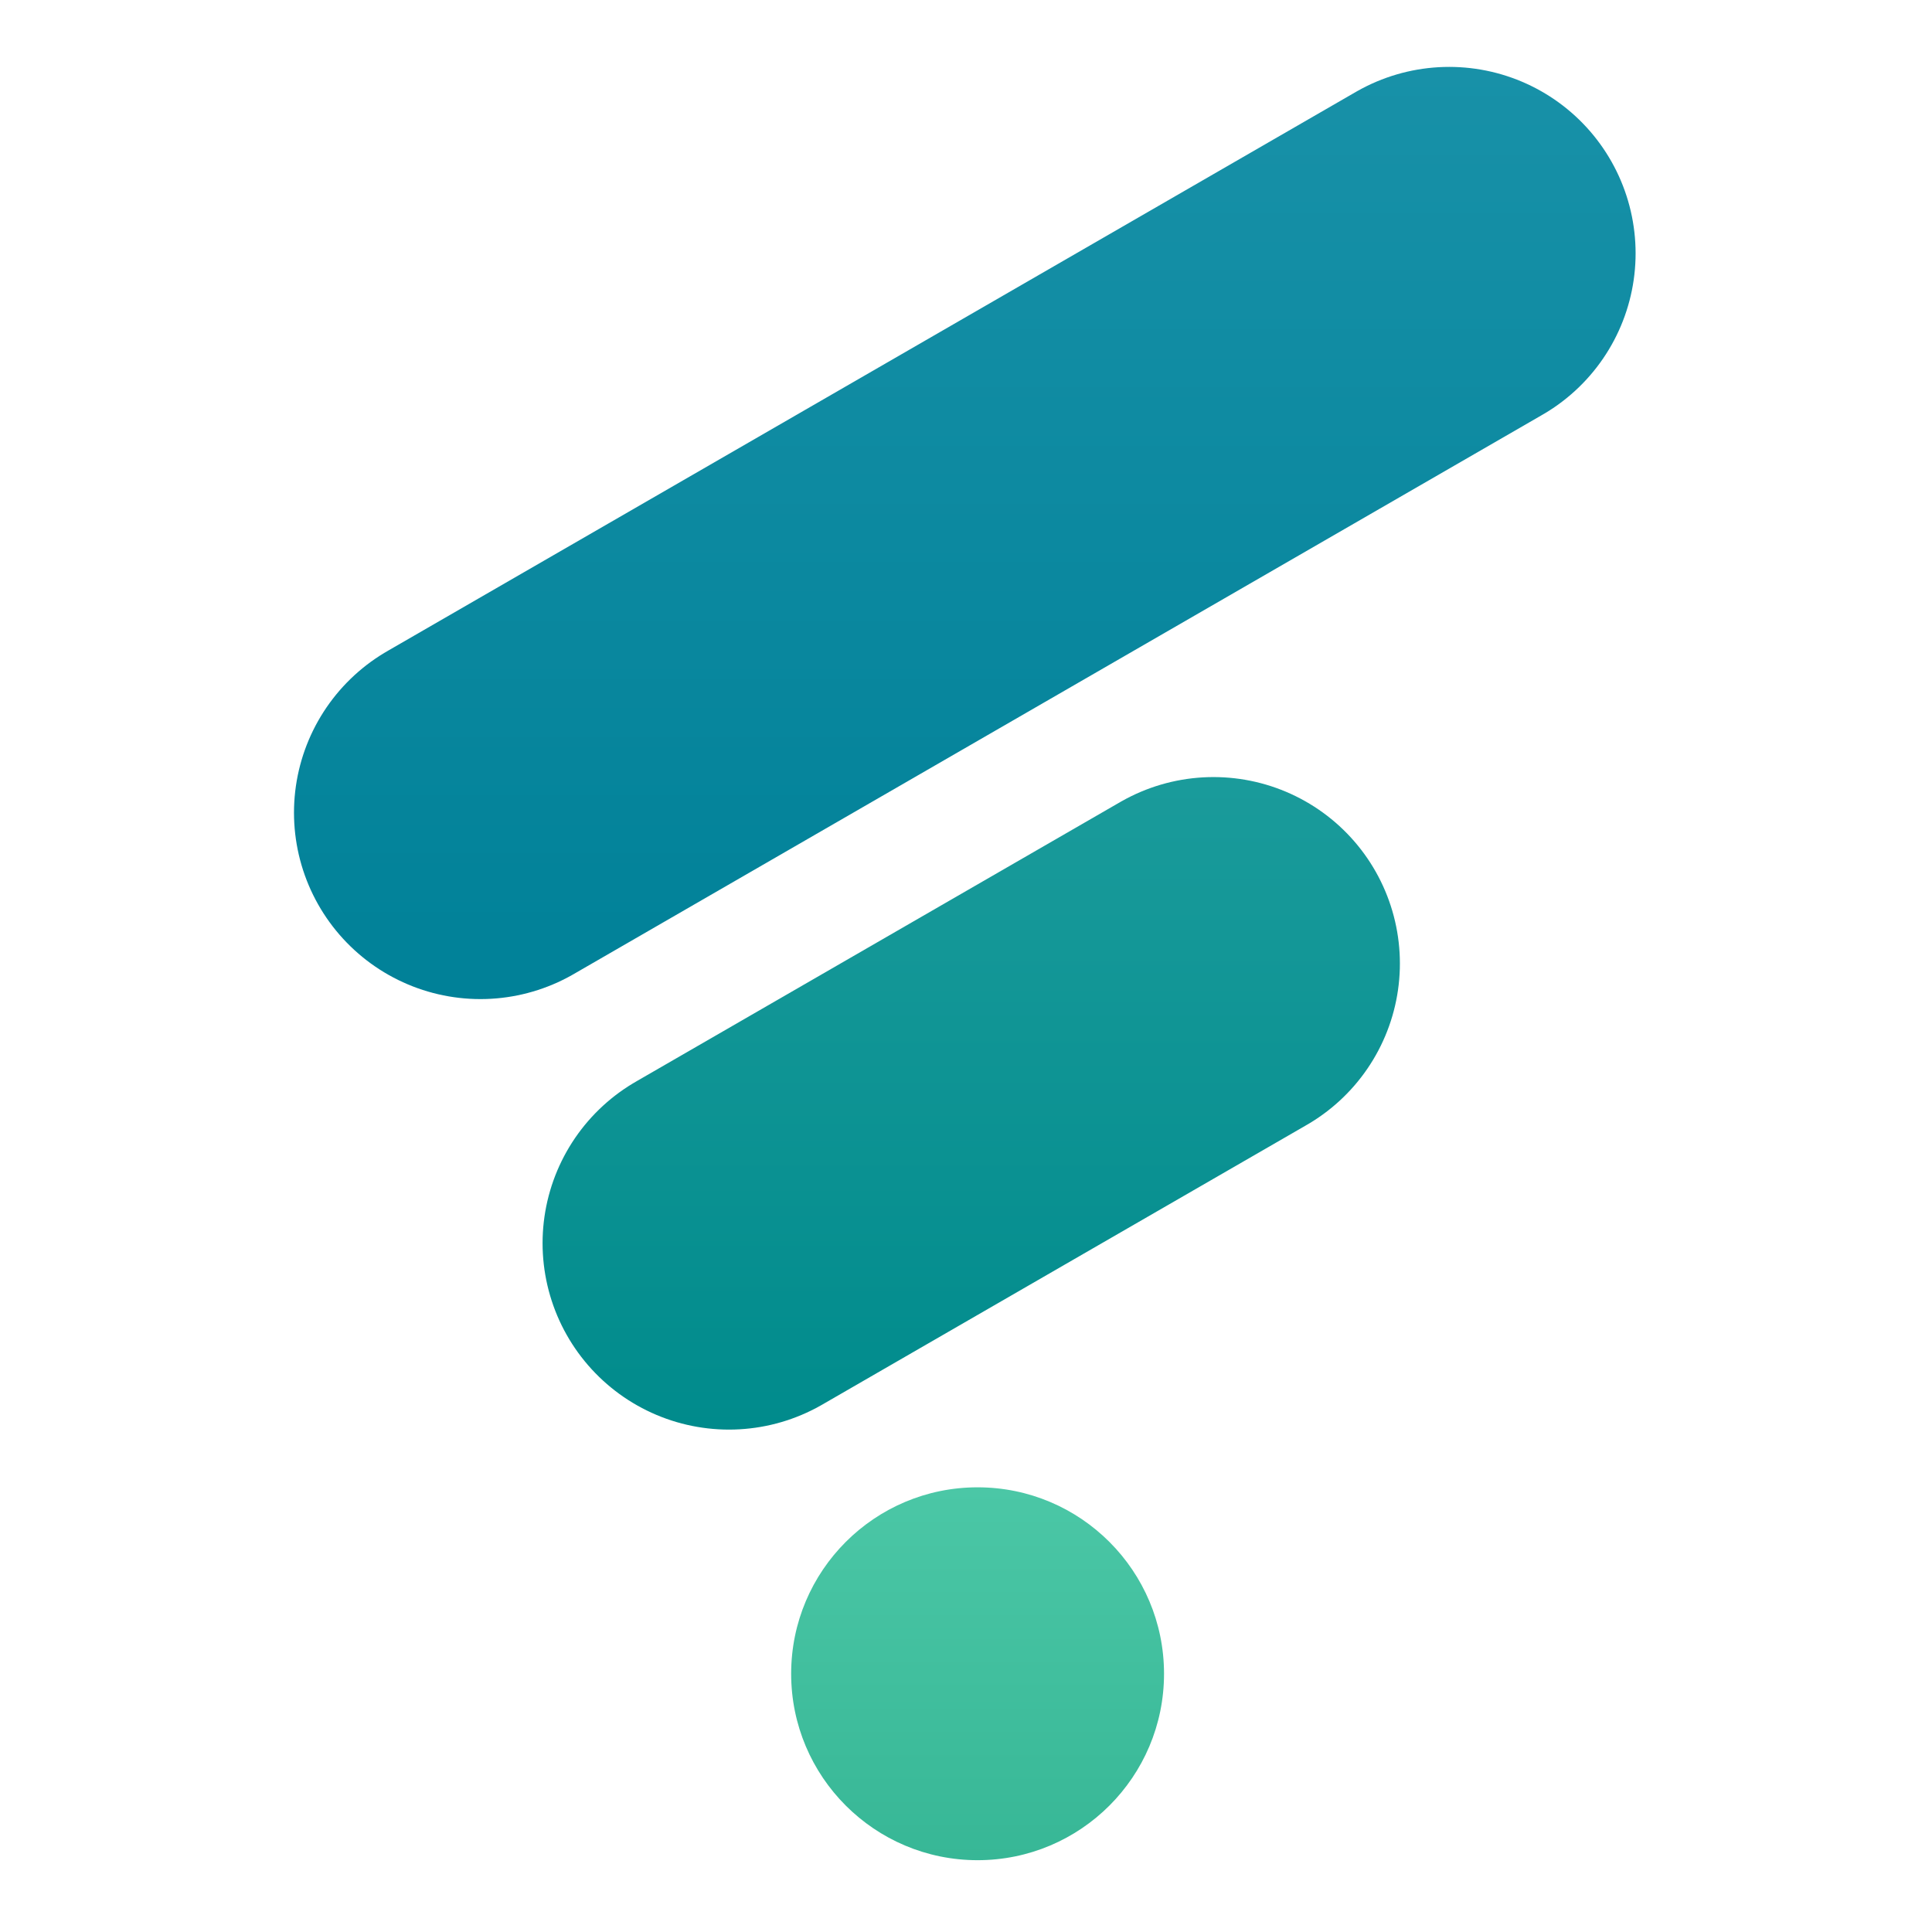
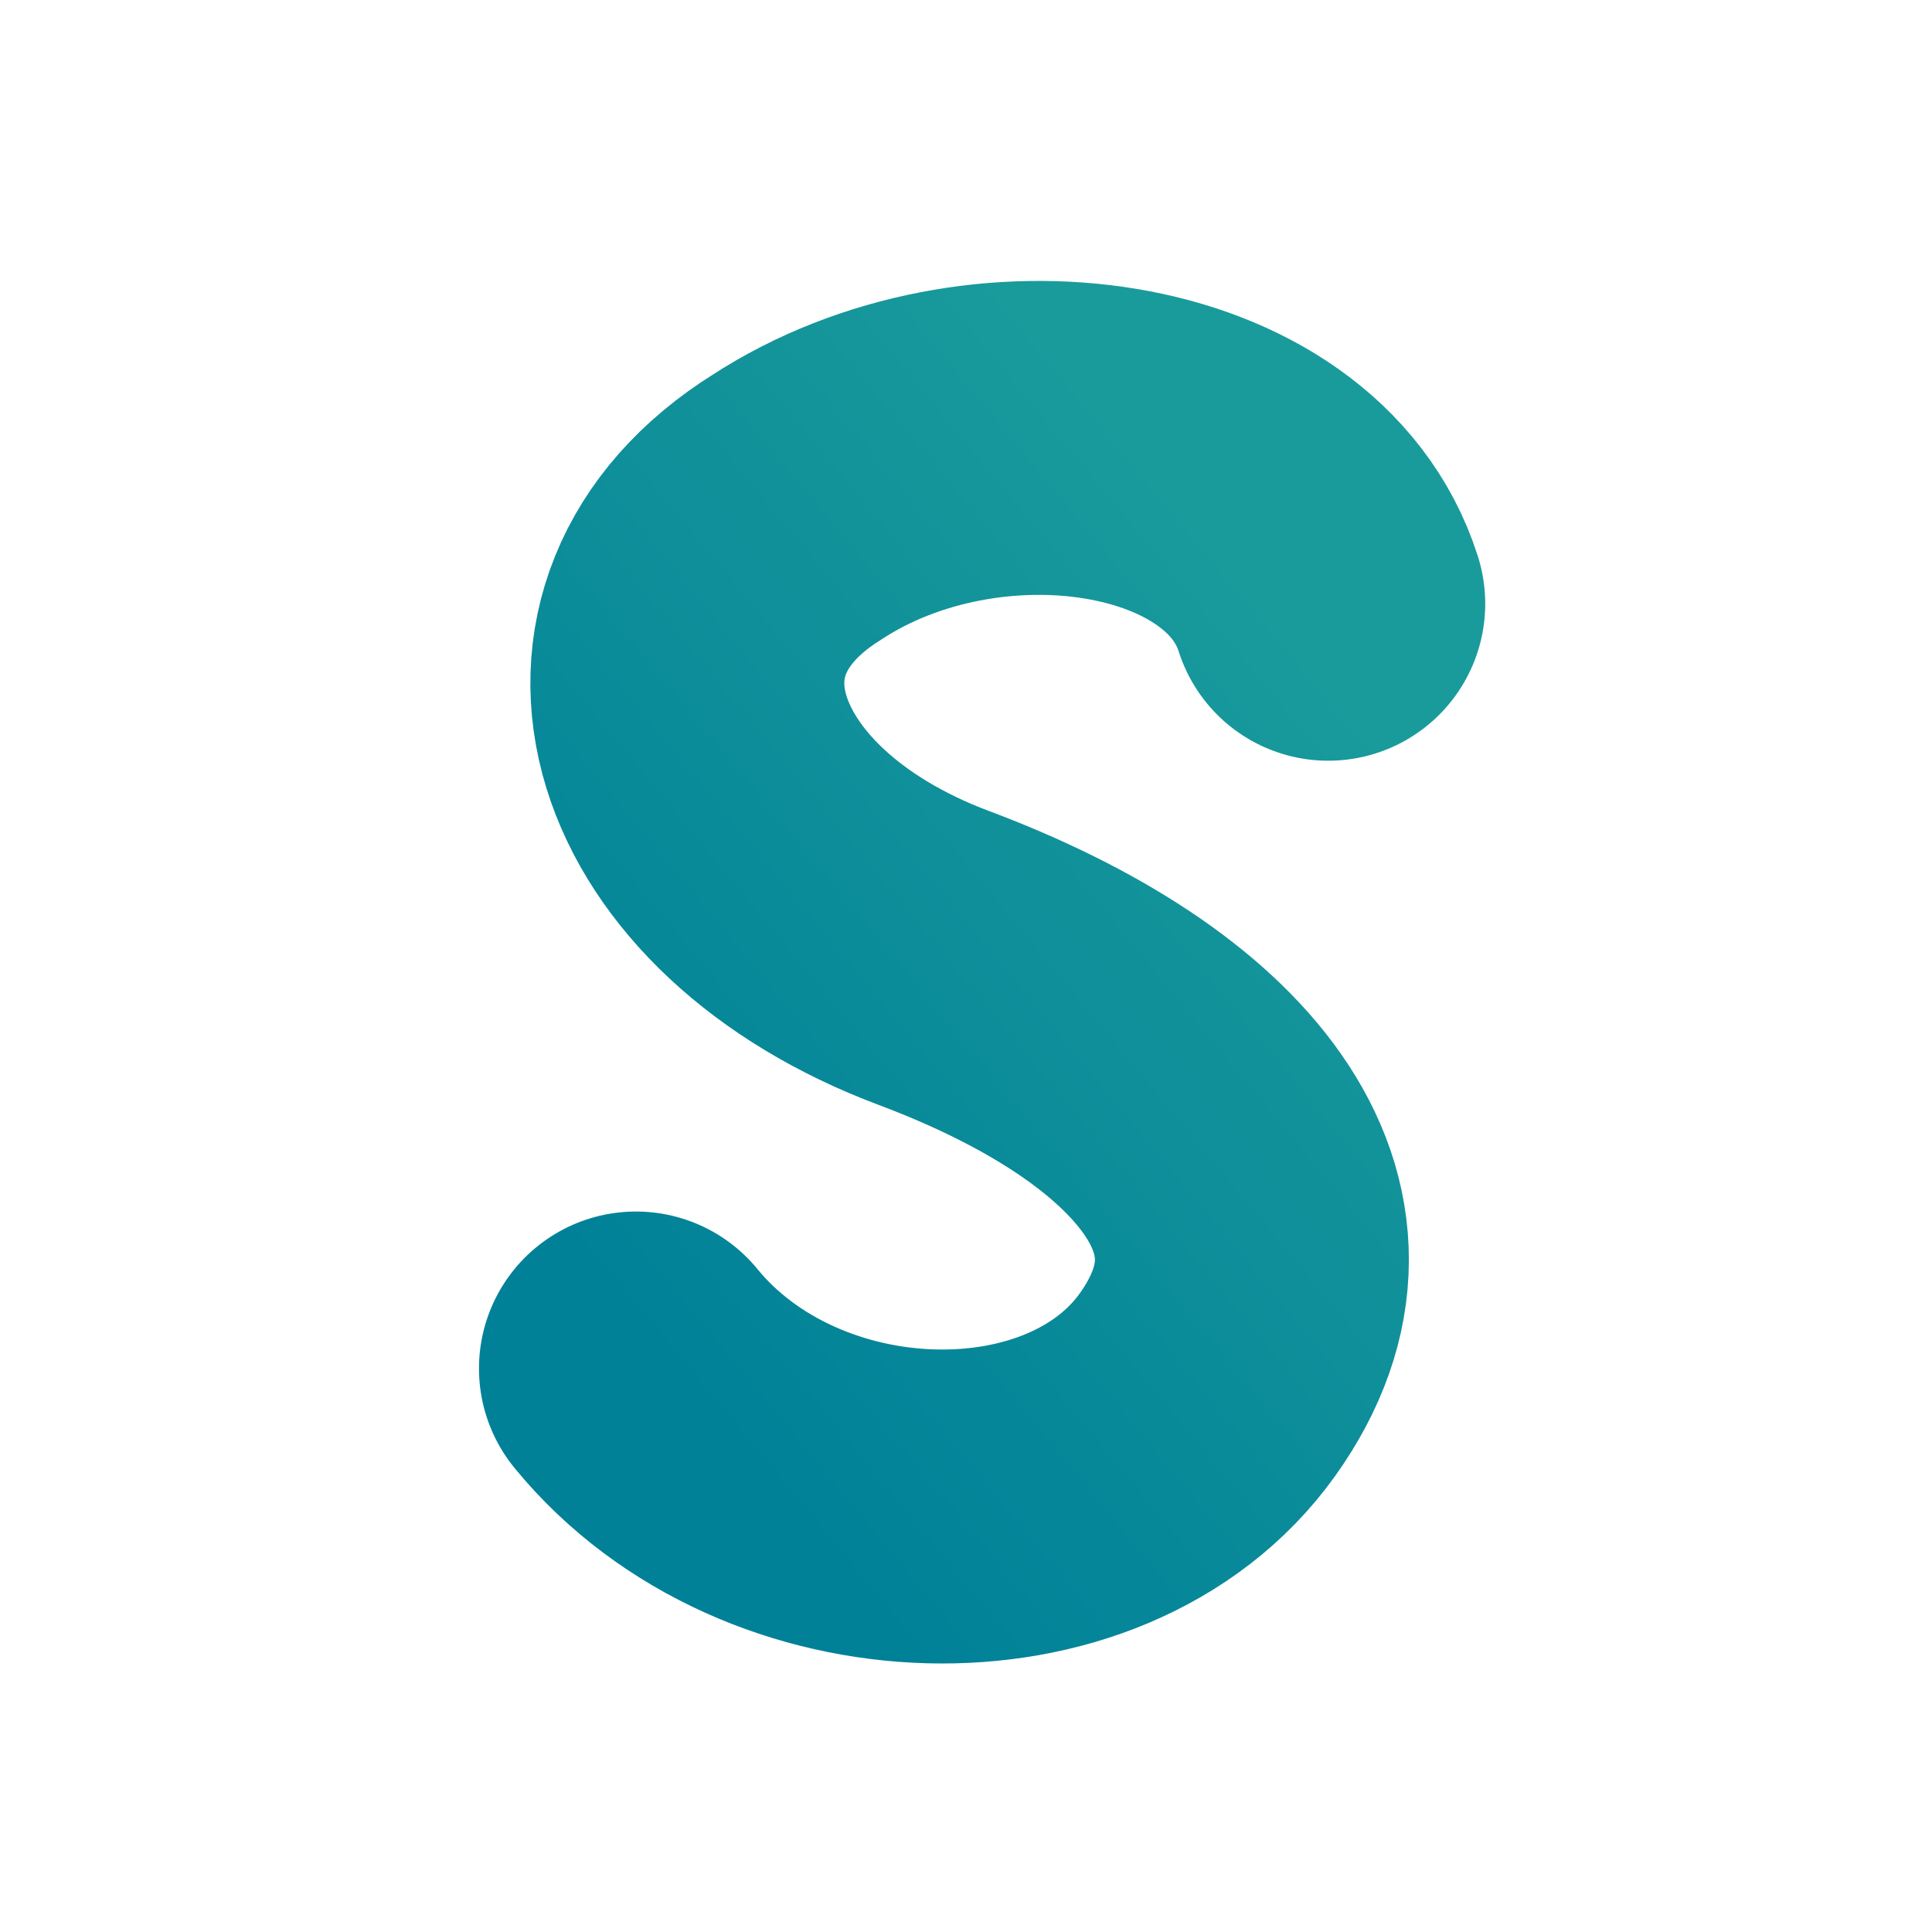
- <svg xmlns="http://www.w3.org/2000/svg" width="240" height="240" viewBox="0 0 240 240">
+ <svg xmlns="http://www.w3.org/2000/svg" width="480" height="480" viewBox="0 0 480 480">
  <defs>
-     <linearGradient id="top" x1="0" y1="8.31" x2="0" y2="124.11" gradientUnits="userSpaceOnUse">
-       <stop offset="0" stop-color="#1891A8" />
-       <stop offset="1" stop-color="#008198" />
-     </linearGradient>
-     <linearGradient id="mid" x1="0" y1="96.53" x2="0" y2="177.59" gradientUnits="userSpaceOnUse">
-       <stop offset="0" stop-color="#1A9B9B" />
-       <stop offset="1" stop-color="#008B8C" />
-     </linearGradient>
-     <linearGradient id="dot" x1="0" y1="184.76" x2="0" y2="231.08" gradientUnits="userSpaceOnUse">
-       <stop offset="0" stop-color="#4BC7A6" />
-       <stop offset="1" stop-color="#37B796" />
+     <linearGradient id="g" x1="0.15" y1="0.95" x2="0.85" y2="0.05">
+       <stop offset="0" stop-color="#008198" />
+       <stop offset="1" stop-color="#1A9B9B" />
    </linearGradient>
  </defs>
-   <g stroke-width="46.32" stroke-linecap="round">
-     <line x1="59.68" y1="100.95" x2="180.02" y2="31.47" stroke="url(#top)" />
-     <line x1="90.56" y1="154.43" x2="150.74" y2="119.69" stroke="url(#mid)" />
-   </g>
-   <circle cx="121.44" cy="207.92" r="23.16" fill="url(#dot)" />
+   <path d="M330,150 C316,106 244,96 198,126 C150,156 168,214 232,238 C296,262 330,302 300,344 C270,386 194,384 158,340" fill="none" stroke="url(#g)" stroke-width="78" stroke-linecap="round" />
</svg>
